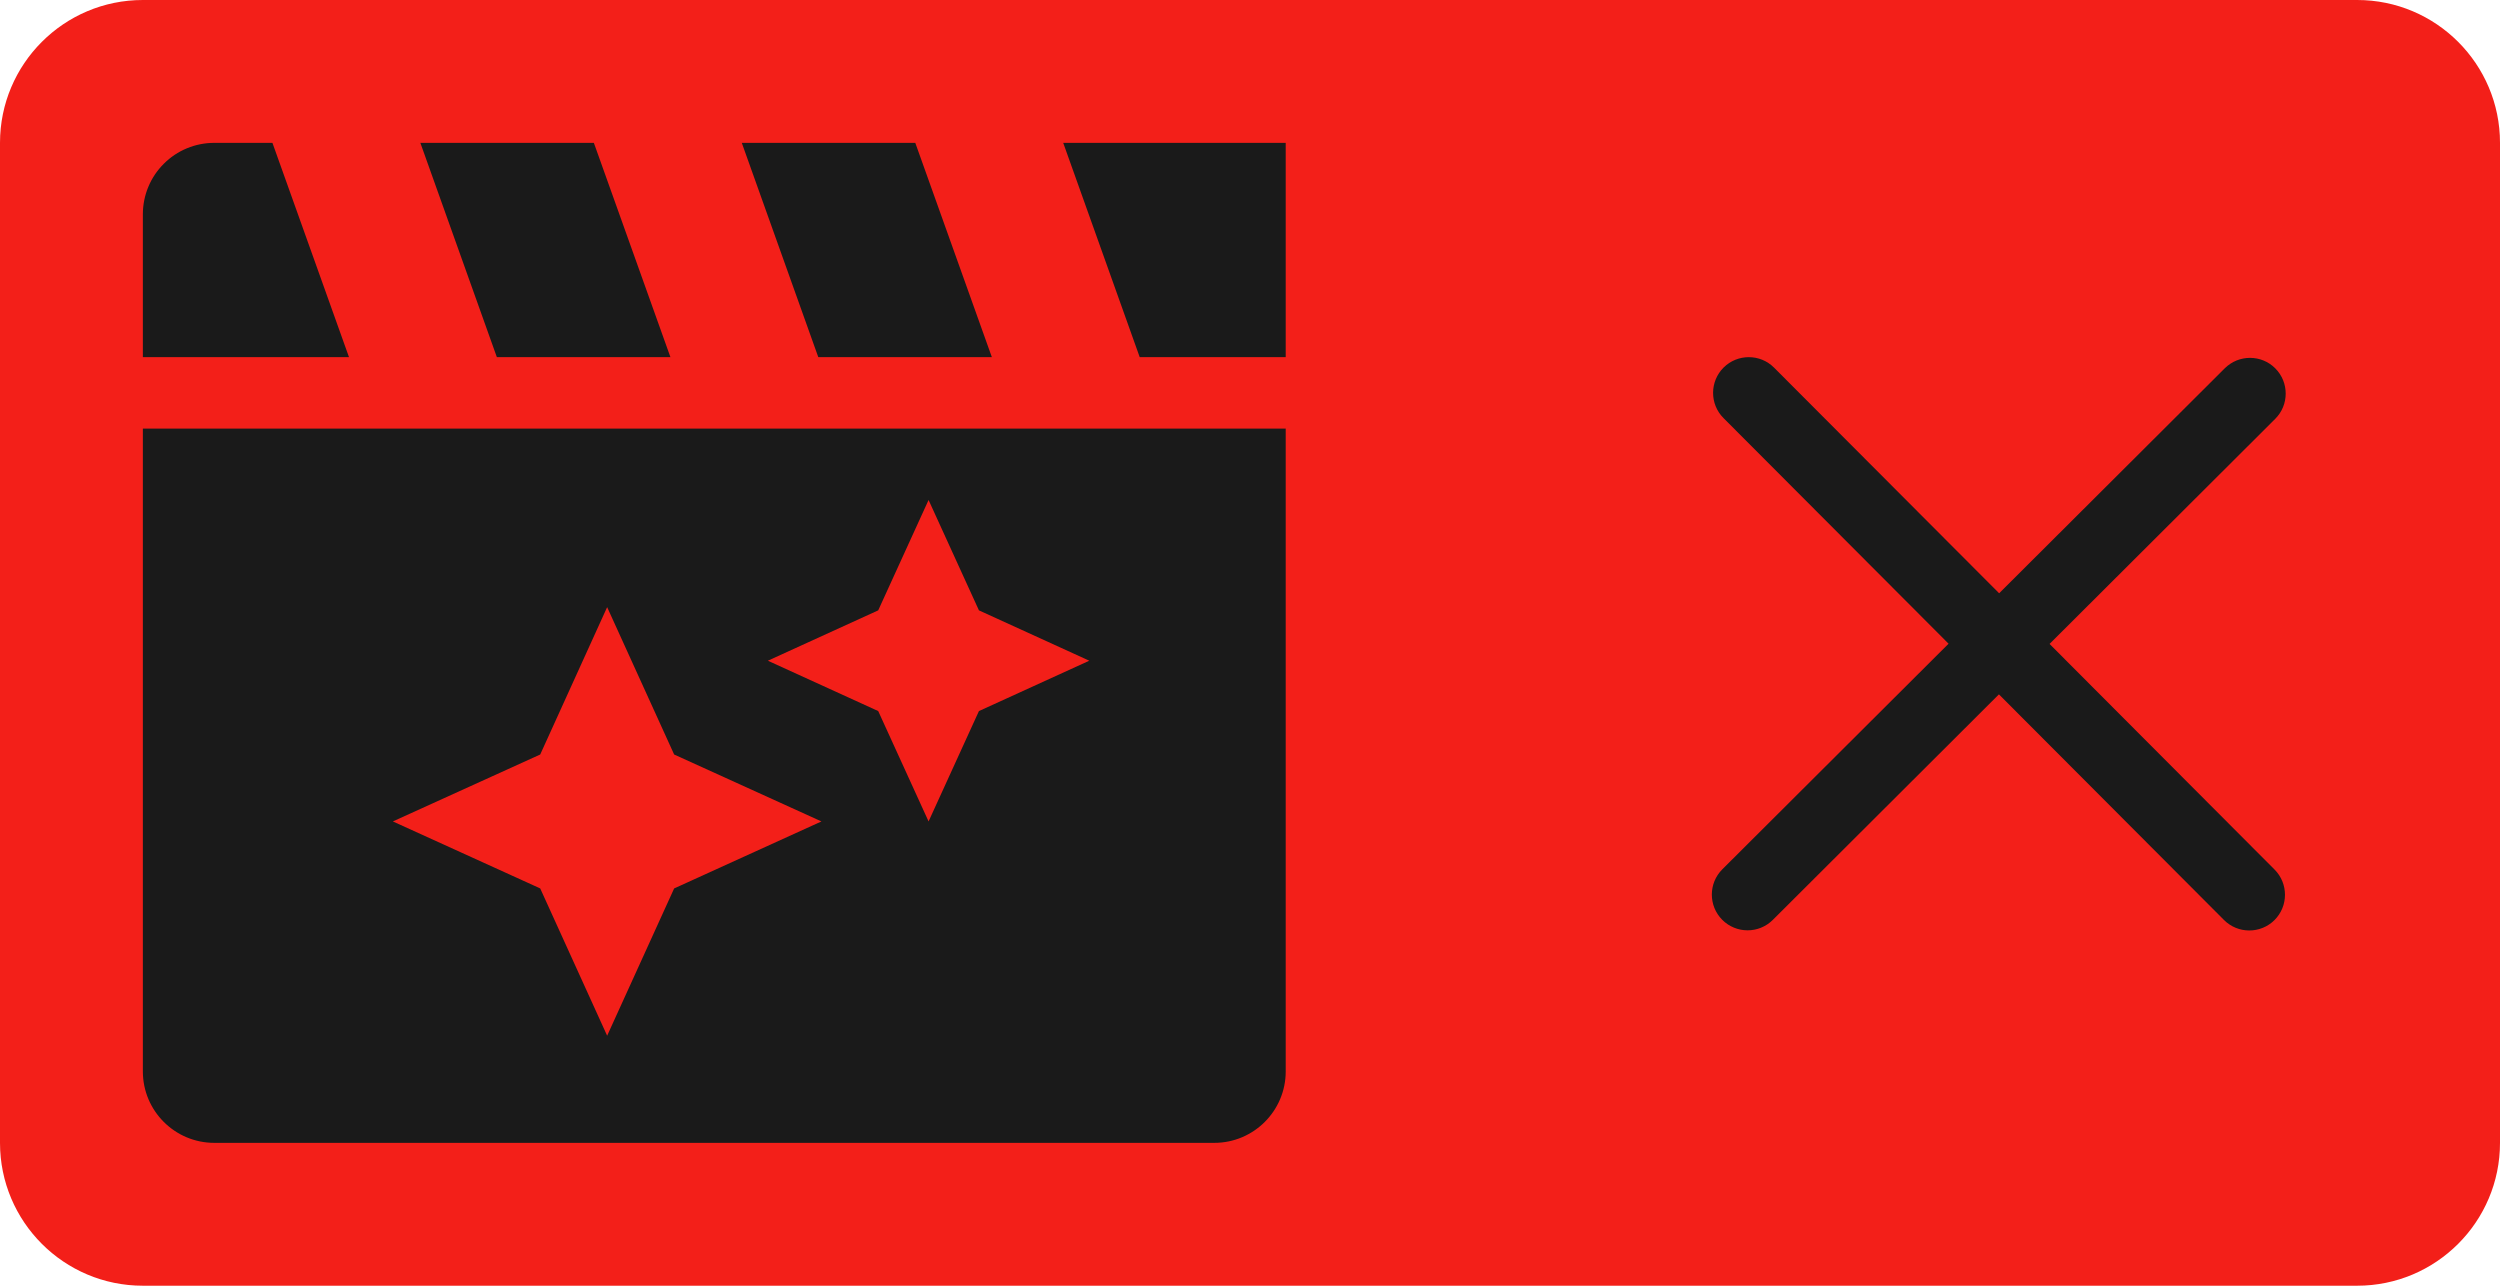
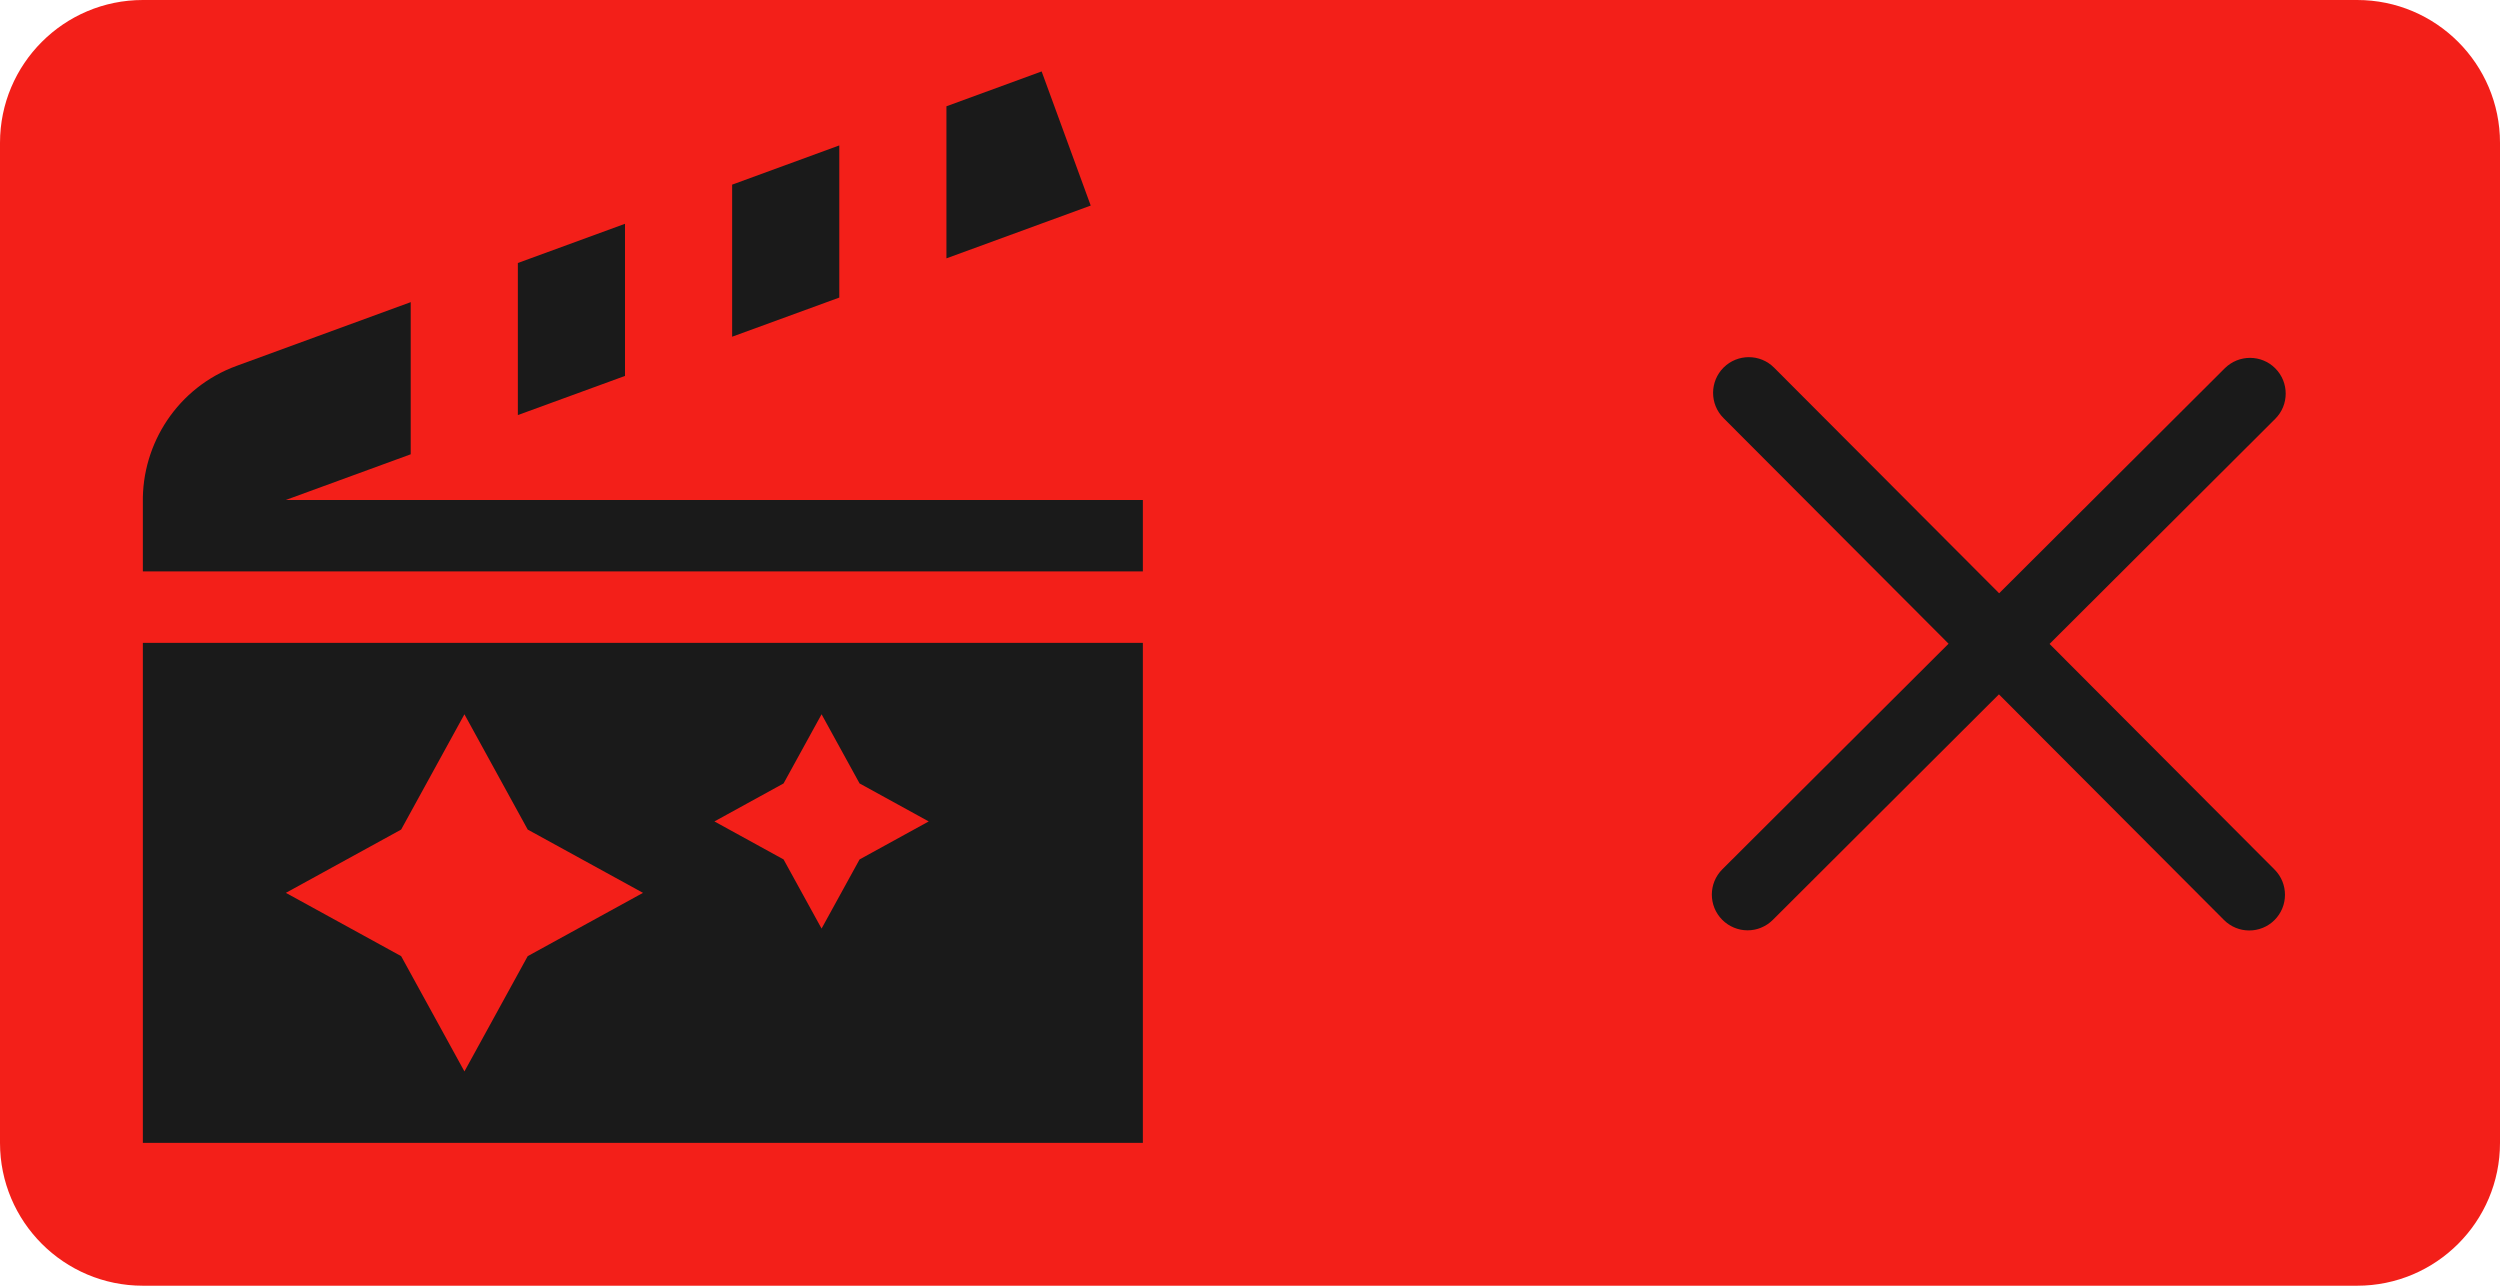
<svg xmlns="http://www.w3.org/2000/svg" width="35px" height="18px" version="1.1" xml:space="preserve" style="fill-rule:evenodd;clip-rule:evenodd;stroke-linejoin:round;stroke-miterlimit:2;">
  <g transform="matrix(1.75,0,0,0.9,0,-8.88179e-16)">
    <rect x="0" y="0" width="20" height="20" style="fill-opacity:0;" />
  </g>
  <g transform="matrix(1,0,0,1,27.5,0)">
    <g transform="matrix(1,0,0,1,-27.5,0)">
      <path d="M35,2C35,0.896 34.104,0 33,0L2,0C0.896,0 0,0.896 0,2L0,16C0,17.104 0.896,18 2,18L33,18C34.104,18 35,17.104 35,16L35,2Z" style="fill:rgb(243,31,25);" />
    </g>
-     <g transform="matrix(1,0,0,1,-23,0)">
-       <g transform="matrix(1,0,0,1,-707,-248.483)">
+     <g transform="matrix(1,0,0,1,-730,-248.483)">
+       <g>
        <path d="M729.78,257.495L726.629,254.336C726.434,254.141 726.435,253.824 726.63,253.629C726.826,253.434 727.143,253.435 727.337,253.63L730.488,256.789L733.647,253.639C733.843,253.444 734.16,253.445 734.354,253.64C734.549,253.836 734.548,254.153 734.353,254.347L731.194,257.498L734.344,260.657C734.539,260.853 734.538,261.169 734.343,261.364C734.147,261.559 733.831,261.558 733.636,261.363L730.485,258.204L727.319,261.362C727.123,261.557 726.806,261.556 726.611,261.36C726.417,261.165 726.417,260.848 726.613,260.653L729.78,257.495Z" style="fill:rgb(26,26,26);" />
-       </g>
-       <g transform="matrix(1,0,0,1,-4.5,-1)">
-         <path d="M18,7L18,16C18,16.552 17.552,17 17,17C13.645,17 3,17 3,17C2.448,17 2,16.552 2,16L2,7L18,7ZM9.438,13.438L8.5,15.5L7.563,13.438L5.5,12.5L7.563,11.563L8.5,9.5L9.438,11.563L11.5,12.5L9.438,13.438ZM13.705,10.955L13,12.5L12.295,10.955L10.75,10.25L12.295,9.545L13,8L13.705,9.545L15.25,10.25L13.705,10.955ZM3.814,3L4.886,6L2,6L2,4C2,3.735 2.105,3.48 2.293,3.293C2.48,3.105 2.735,3 3,3L3.814,3ZM14.885,3L18,3L18,6L15.956,6L14.885,3ZM9.386,6L6.956,6L5.885,3L8.314,3L9.386,6ZM13.886,6L11.456,6L10.385,3L12.814,3L13.886,6Z" style="fill:rgb(26,26,26);" />
      </g>
    </g>
  </g>
+   <g transform="matrix(1,0,0,1,-128.998,-429)">
+     <path d="M135.5,439L136.386,440.614L138,441.5L136.386,442.386L135.5,444L134.614,442.386L133,441.5L134.614,440.614L135.5,439ZM140.5,439L141.032,439.968L142,440.5L141.032,441.032L140.5,442L139.968,441.032L139,440.5L139.968,439.968L140.5,439ZM144.998,445L130.998,445L130.998,438L144.998,438L144.998,445ZM137.748,434.263L136.248,434.811L136.248,432.682L137.748,432.133L137.748,434.263ZM140.748,433.166L139.248,433.714L139.248,431.585L140.748,431.036L140.748,433.166ZM142.248,430.488L143.581,430L144.268,431.878L142.248,432.617L142.248,430.488ZM130.998,437L130.998,436.037C130.983,435.208 131.489,434.422 132.311,434.122L134.748,433.23L134.748,435.36L132.998,436L144.998,436L144.998,437L130.998,437Z" style="fill:rgb(26,26,26);" />
+   </g>
</svg>
